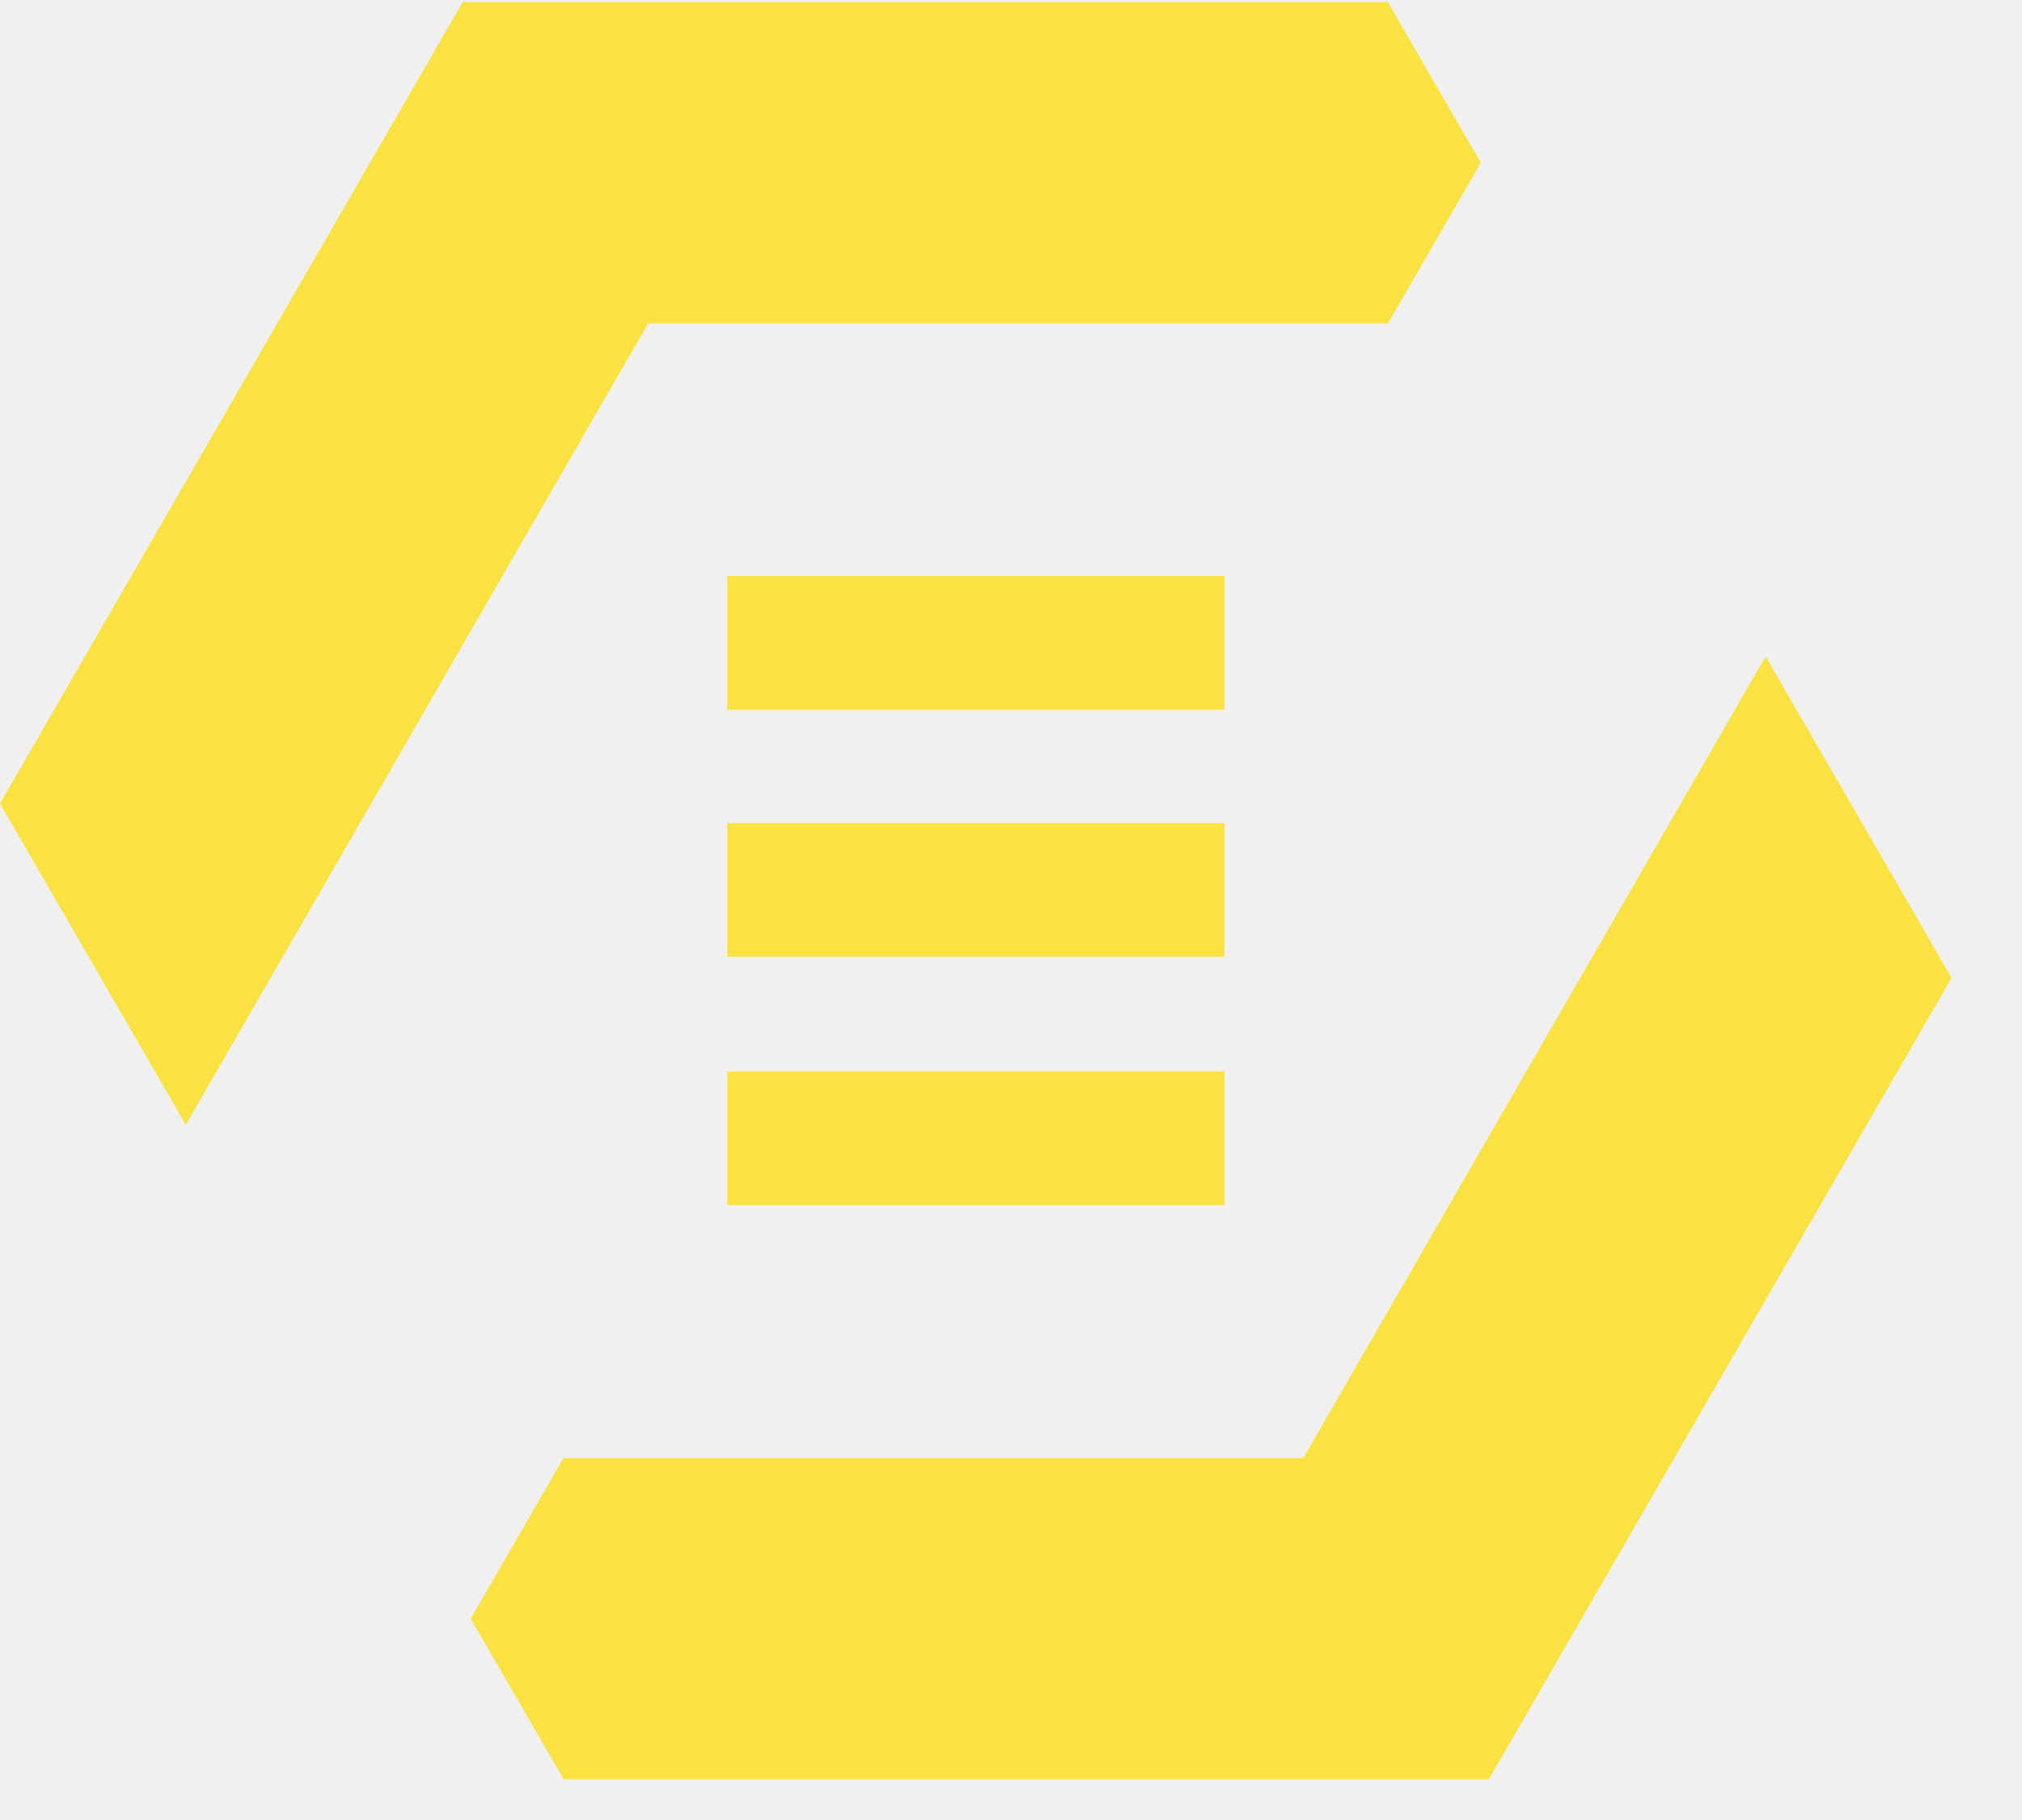
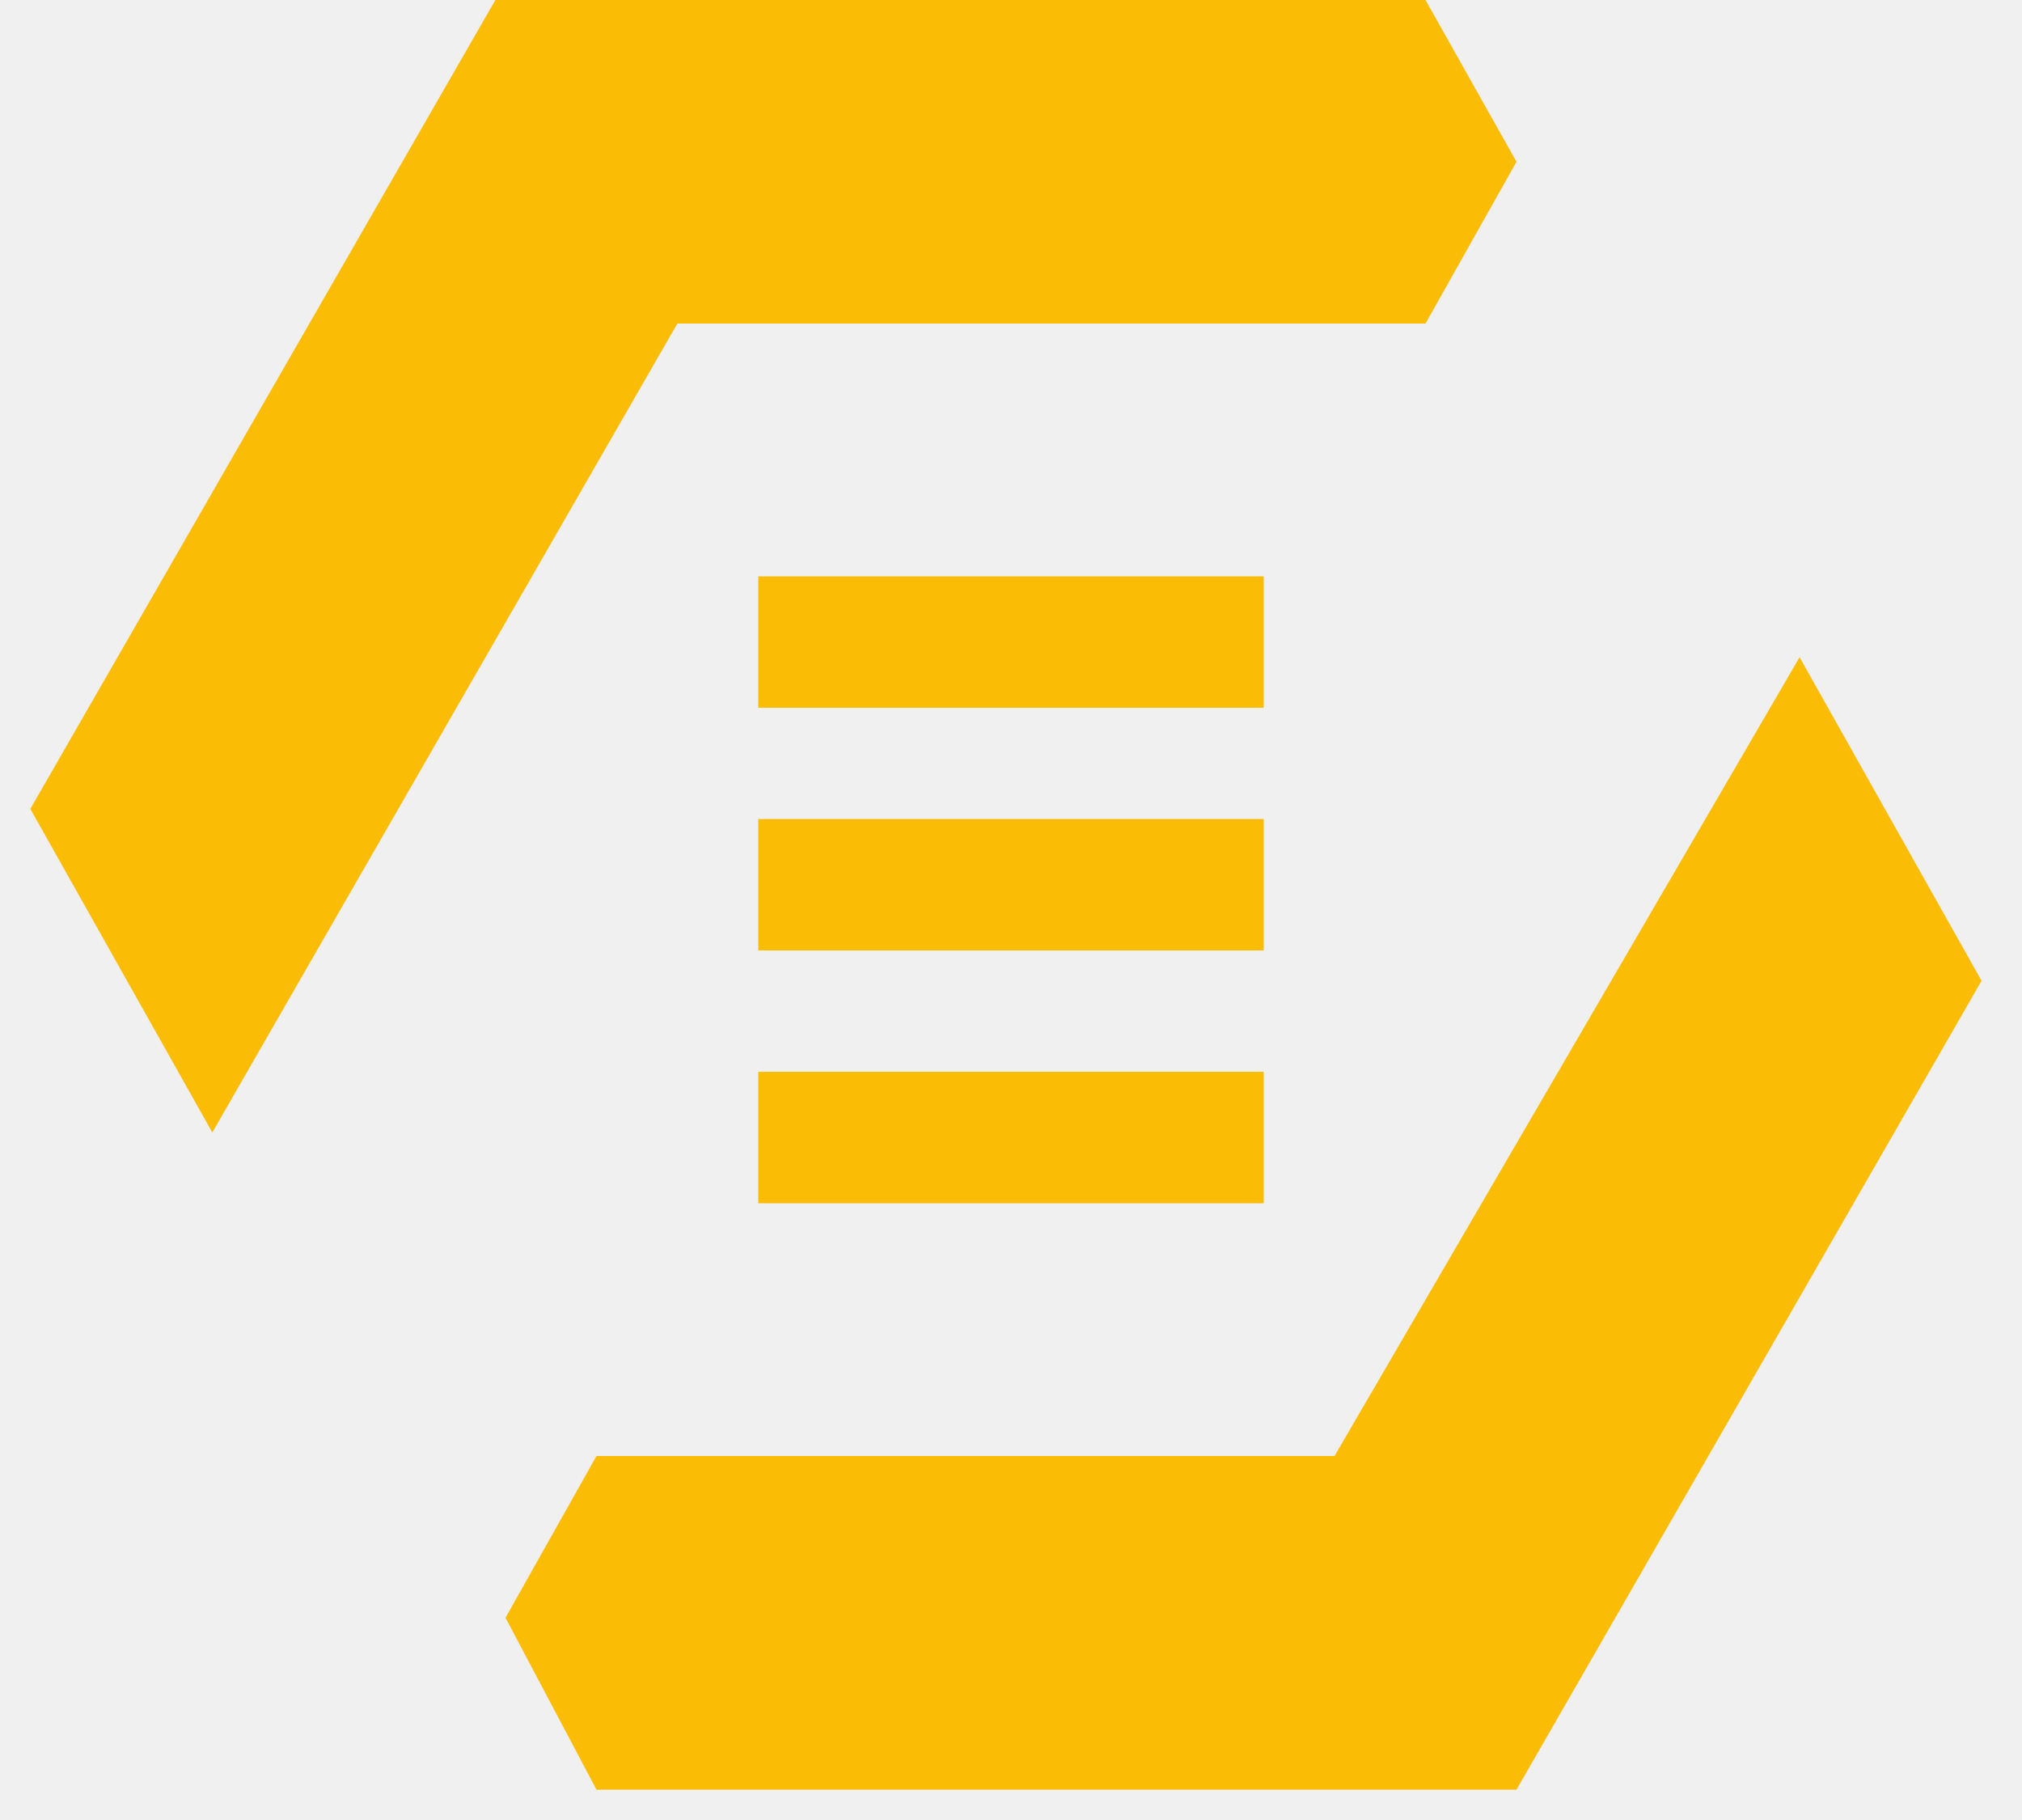
- <svg xmlns="http://www.w3.org/2000/svg" width="20" height="18" viewBox="0 0 20 18">
-   <defs>
-     <filter id="lzyi75zz0a">
-       <feColorMatrix in="SourceGraphic" values="0 0 0 0 0.957 0 0 0 0 0.761 0 0 0 0 0.051 0 0 0 1 0" />
-     </filter>
-   </defs>
-   <g fill="none" fill-rule="evenodd">
-     <g filter="url(#lzyi75zz0a)" transform="translate(-1131 -469)">
-       <g fill="#FFF" fill-rule="nonzero">
-         <path d="M4.656 16.009L5.576 17.598 14.726 17.598 19.303 9.671 17.464 6.493 12.891 14.42 5.573 14.42zM14.646 1.609L13.727.02 4.577.02 0 7.947 1.838 11.124 6.411 3.198 13.729 3.198z" transform="translate(1131 469)" />
-         <path d="M7.193 5.698H12.111V7.02H7.193zM7.193 8.14H12.111V9.462H7.193zM7.193 10.597H12.111V11.919H7.193z" transform="translate(1131 469)" />
-       </g>
-     </g>
+ <svg xmlns="http://www.w3.org/2000/svg" version="1.1" id="Capa_1" x="0px" y="0px" width="20px" height="18px" viewBox="0 0 20 18" style="enable-background:new 0 0 20 18;" xml:space="preserve">
+   <style type="text/css">
+ 	.st0{fill:#FBBC05;}
+ </style>
+   <g id="Mask">
+     <path id="path-1_1_" class="st0" d="M17.8,6.5l1.8,3.2l-4.6,8H5.9L5,16l0.9-1.6h7.3L17.8,6.5z M12.5,10.6v1.3H7.5v-1.3H12.5z    M14.1,0L15,1.6l-0.9,1.6H6.7l-4.6,8L0.3,8l4.6-8H14.1z M12.5,8.1v1.3H7.5V8.1H12.5z M12.5,5.7V7H7.5V5.7H12.5z" />
  </g>
</svg>
